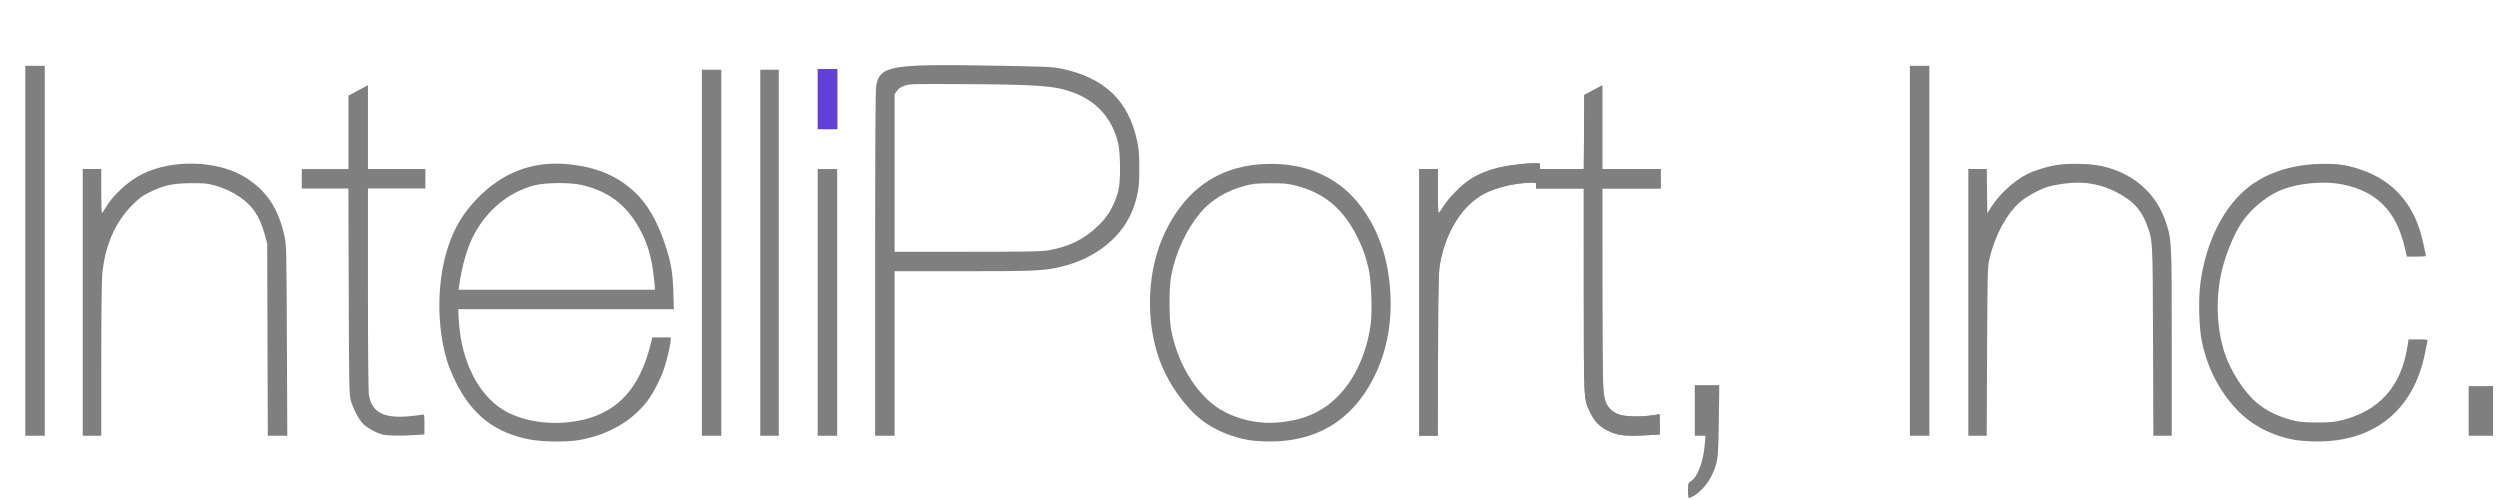
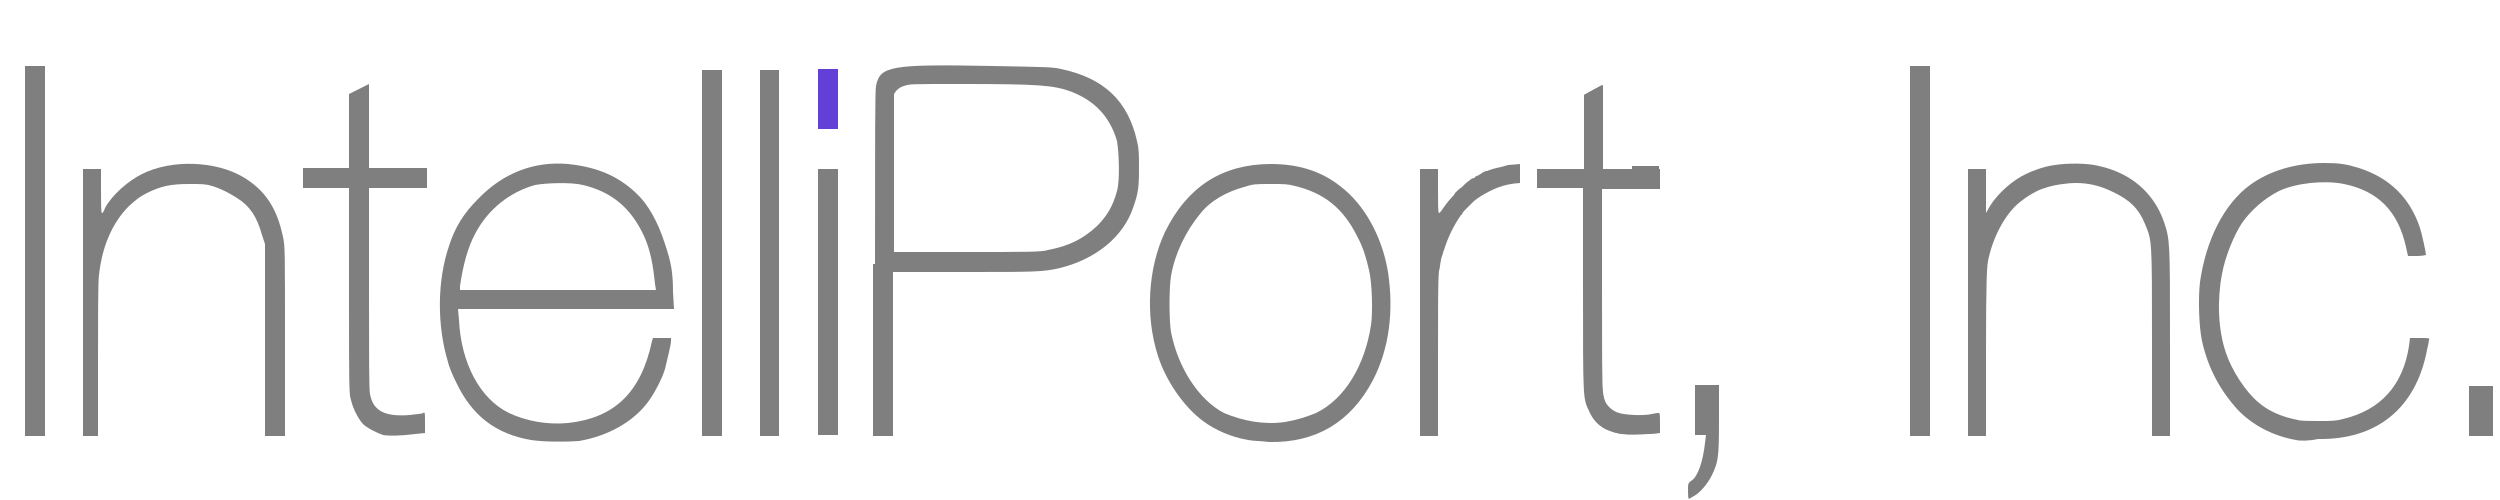
- <svg xmlns="http://www.w3.org/2000/svg" width="250" height="50" viewBox="0 0 250 50" version="1.2" id="svg140">
-   <defs id="defs79">
-     <g id="g77">
-       <symbol overflow="visible" id="glyph0-0" style="overflow:visible">
-         <path style="stroke:none" d="m 2.031,-26.922 h 21.25 V 0 h -21.25 z m 19.828,25.531 v -24.125 h -18.438 v 24.125 z m 0,0" id="path29" />
-       </symbol>
-       <symbol overflow="visible" id="glyph0-1" style="overflow:visible">
-         <path style="stroke:none" d="m 2.031,-37.125 h 2 V 0 h -2 z m 0,0" id="path32" />
-       </symbol>
-       <symbol overflow="visible" id="glyph0-2" style="overflow:visible">
-         <path style="stroke:none" d="M 2.078,-26.734 H 4.062 v 4.391 c 0.57,-1.102 1.383,-2.078 2.438,-2.922 0.844,-0.695 1.797,-1.207 2.859,-1.531 1.07,-0.332 2.27,-0.508 3.594,-0.531 2.875,0 5.18,0.836 6.922,2.5 1.758,1.688 2.66,4.105 2.703,7.25 V 0 H 20.594 v -17.422 c -0.031,-2.844 -0.766,-4.875 -2.203,-6.094 v 0.031 c -0.773,-0.613 -1.605,-1.078 -2.5,-1.391 -0.898,-0.312 -1.875,-0.469 -2.938,-0.469 -2.93,0.086 -5.121,1.086 -6.578,3 -0.75,1.012 -1.324,2.133 -1.719,3.359 -0.398,1.23 -0.594,2.539 -0.594,3.922 V 0 H 2.078 Z m 0,0" id="path35" />
-       </symbol>
-       <symbol overflow="visible" id="glyph0-3" style="overflow:visible">
-         <path style="stroke:none" d="m 6.953,-24.75 v 19.234 c 0.02,1.648 0.344,2.648 0.969,3 0.289,0.188 0.578,0.309 0.859,0.359 0.426,0.117 0.816,0.172 1.172,0.172 1.082,0 1.977,-0.098 2.688,-0.297 v 2.125 c -0.281,0 -0.531,0.008 -0.75,0.016 -0.211,0.012 -0.383,0.023 -0.516,0.031 -0.168,0.055 -0.391,0.086 -0.672,0.094 C 10.422,-0.004 10.078,0 9.672,0 8.398,0 7.312,-0.395 6.406,-1.188 5.945,-1.695 5.613,-2.266 5.406,-2.891 5.27,-3.242 5.164,-3.613 5.094,-4 5.02,-4.395 4.984,-4.832 4.984,-5.312 V -24.75 h -4.75 v -1.984 h 4.75 V -34.125 l 1.969,-1.047 v 8.438 h 5.812 V -24.75 Z m 0,0" id="path38" />
-       </symbol>
-       <symbol overflow="visible" id="glyph0-4" style="overflow:visible">
-         <path style="stroke:none" d="m 23.078,-14.656 c -0.031,-1.5 -0.246,-2.863 -0.641,-4.094 -0.398,-1.227 -0.984,-2.359 -1.766,-3.391 -1.625,-2.102 -4.059,-3.172 -7.297,-3.203 -2.668,0.031 -4.906,1.016 -6.719,2.953 -0.898,0.961 -1.594,2.074 -2.094,3.344 -0.5,1.273 -0.836,2.734 -1,4.391 z M 3.5,-12.672 c 0.039,1.68 0.242,3.156 0.609,4.438 0.375,1.273 0.941,2.445 1.703,3.516 1.477,2.199 3.941,3.312 7.391,3.344 5.301,-0.008 8.508,-2.852 9.625,-8.531 H 24.812 c -0.461,3.469 -1.703,6.078 -3.734,7.828 -2.105,1.773 -4.695,2.664 -7.766,2.688 -4.105,-0.031 -7.094,-1.395 -8.969,-4.094 v 0.031 C 2.426,-6.055 1.488,-9.359 1.531,-13.359 1.594,-17.805 2.816,-21.25 5.203,-23.688 H 5.188 c 2.258,-2.426 4.969,-3.641 8.125,-3.641 2.062,0.043 3.863,0.438 5.406,1.188 1.539,0.75 2.789,1.812 3.75,3.188 0.375,0.605 0.723,1.266 1.047,1.984 0.32,0.711 0.598,1.445 0.828,2.203 0.227,0.762 0.41,1.543 0.547,2.344 0.133,0.793 0.203,1.578 0.203,2.359 0,0.137 -0.008,0.293 -0.016,0.469 -0.012,0.18 -0.031,0.484 -0.062,0.922 z m 0,0" id="path41" />
-       </symbol>
-       <symbol overflow="visible" id="glyph0-5" style="overflow:visible">
-         <path style="stroke:none" d="M 2.078,-36.734 H 4.062 V 0 H 2.078 Z m 0,0" id="path44" />
-       </symbol>
-       <symbol overflow="visible" id="glyph0-6" style="overflow:visible">
-         <path style="stroke:none" d="M 4.062,0 H 2.078 V -26.734 H 4.062 Z m 0,-30.703 H 2.078 v -6.031 H 4.062 Z m 0,0" id="path47" />
-       </symbol>
-       <symbol overflow="visible" id="glyph0-7" style="overflow:visible">
-         <path style="stroke:none" d="m 4.031,-18.453 h 13.109 c 2.812,0 5.078,-0.738 6.797,-2.219 1.75,-1.414 2.641,-3.445 2.672,-6.094 0,-5.5 -3.156,-8.281 -9.469,-8.344 -1.324,0 -2.531,-0.008 -3.625,-0.031 -1.086,-0.02 -2.07,-0.047 -2.953,-0.078 -0.543,-0.02 -1.078,-0.031 -1.609,-0.031 -0.531,-0.008 -0.996,-0.016 -1.391,-0.016 -0.711,0 -1.289,0.027 -1.734,0.078 -0.449,0.055 -0.809,0.141 -1.078,0.266 -0.273,0.125 -0.461,0.305 -0.562,0.531 -0.105,0.23 -0.156,0.531 -0.156,0.906 z M 4.031,0 h -2 v -33.625 c 0,-0.77 0.062,-1.391 0.188,-1.859 0.125,-0.469 0.414,-0.828 0.875,-1.078 0.457,-0.25 1.141,-0.41 2.047,-0.484 0.906,-0.082 2.141,-0.125 3.703,-0.125 0.438,0 0.906,0.008 1.406,0.016 0.508,0.012 1.055,0.016 1.641,0.016 0.758,0 1.566,0.008 2.422,0.016 0.863,0 1.805,0 2.828,0 7.551,0.023 11.375,3.477 11.469,10.359 -0.012,3.336 -1.137,5.902 -3.375,7.703 -2.199,1.742 -5.07,2.609 -8.609,2.609 H 4.031 Z m 0,0" id="path50" />
-       </symbol>
-       <symbol overflow="visible" id="glyph0-8" style="overflow:visible">
-         <path style="stroke:none" d="m 1.469,-13.359 c 0,-3.789 1.039,-7.023 3.125,-9.703 2.082,-2.77 5.078,-4.191 8.984,-4.266 3.945,0.074 6.961,1.496 9.047,4.266 1.008,1.344 1.766,2.824 2.266,4.438 0.5,1.617 0.75,3.371 0.75,5.266 0,1.867 -0.25,3.605 -0.75,5.219 -0.5,1.605 -1.258,3.09 -2.266,4.453 -2.105,2.781 -5.137,4.211 -9.094,4.297 -3.855,-0.062 -6.836,-1.492 -8.938,-4.297 -2.086,-2.707 -3.125,-5.93 -3.125,-9.672 z m 1.984,0 C 3.453,-10.16 4.344,-7.375 6.125,-5 c 1.656,2.336 4.141,3.543 7.453,3.625 C 16.922,-1.457 19.438,-2.664 21.125,-5 c 1.707,-2.301 2.562,-5.086 2.562,-8.359 0,-3.258 -0.855,-6.051 -2.562,-8.375 -1.68,-2.32 -4.195,-3.523 -7.547,-3.609 -3.336,0.086 -5.82,1.289 -7.453,3.609 -1.781,2.418 -2.672,5.211 -2.672,8.375 z m 0,0" id="path53" />
-       </symbol>
-       <symbol overflow="visible" id="glyph0-9" style="overflow:visible">
-         <path style="stroke:none" d="M 4.031,0 H 2.062 V -26.734 H 4.031 V -22.25 c 0.594,-1.145 1.406,-2.141 2.438,-2.984 0.863,-0.719 1.953,-1.254 3.266,-1.609 1.312,-0.352 2.816,-0.516 4.516,-0.484 v 1.984 c -3.656,-0.062 -6.266,0.914 -7.828,2.922 -1.594,2.086 -2.391,4.539 -2.391,7.359 z m 0,0" id="path56" />
-       </symbol>
-       <symbol overflow="visible" id="glyph0-10" style="overflow:visible">
-         <path style="stroke:none" d="" id="path59" />
-       </symbol>
-       <symbol overflow="visible" id="glyph0-11" style="overflow:visible">
-         <path style="stroke:none" d="m 24.422,-9.719 c -0.949,6.73 -4.637,10.172 -11.062,10.328 -3.824,-0.062 -6.762,-1.414 -8.812,-4.062 l 0.031,0.031 c -2.086,-2.539 -3.125,-5.676 -3.125,-9.406 0,-1.945 0.258,-3.781 0.781,-5.5 0.52,-1.727 1.273,-3.281 2.266,-4.656 1.008,-1.363 2.301,-2.414 3.875,-3.156 1.57,-0.75 3.438,-1.145 5.594,-1.188 2.582,0 4.832,0.742 6.75,2.219 1.914,1.543 3.094,3.938 3.531,7.188 h -1.984 c -0.461,-2.645 -1.422,-4.551 -2.891,-5.719 -1.543,-1.133 -3.344,-1.703 -5.406,-1.703 -1.969,0 -3.621,0.367 -4.953,1.094 -0.656,0.355 -1.258,0.777 -1.797,1.266 -0.531,0.492 -1,1.031 -1.406,1.625 -0.781,1.273 -1.383,2.633 -1.797,4.078 -0.406,1.449 -0.605,2.934 -0.594,4.453 0,3.137 0.859,5.812 2.578,8.031 0.844,1.148 1.875,2 3.094,2.562 1.227,0.562 2.648,0.852 4.266,0.859 1.195,0 2.328,-0.18 3.391,-0.547 1.07,-0.375 2.031,-0.91 2.875,-1.609 0.781,-0.707 1.406,-1.57 1.875,-2.594 0.477,-1.031 0.785,-2.227 0.922,-3.594 z m 0,0" id="path62" />
-       </symbol>
-       <symbol overflow="visible" id="glyph1-0" style="overflow:visible">
-         <path style="stroke:none" d="M 0,-35.906 H 25.594 V 0 H 0 Z M 23.094,-2.5 V -33.344 H 2.5 V -2.5 Z m -11.938,-10.047 c 0,-1.863 0.211,-3.211 0.641,-4.047 0.238,-0.438 0.539,-0.895 0.906,-1.375 0.363,-0.488 0.828,-1.016 1.391,-1.578 0.539,-0.5 0.977,-0.941 1.312,-1.328 0.332,-0.383 0.582,-0.734 0.75,-1.047 0.164,-0.32 0.281,-0.625 0.344,-0.906 0.062,-0.281 0.094,-0.57 0.094,-0.875 0,-1.195 -0.375,-2.203 -1.125,-3.016 -0.75,-0.82 -1.641,-1.234 -2.672,-1.234 -1.031,0 -1.922,0.371 -2.672,1.109 -0.75,0.73 -1.227,1.945 -1.422,3.641 l -2.5,-0.391 c 0.227,-2.406 0.957,-4.148 2.188,-5.234 1.238,-1.082 2.758,-1.625 4.562,-1.625 1.801,0 3.285,0.594 4.453,1.781 1.164,1.18 1.75,2.766 1.75,4.766 0,1.074 -0.211,2.055 -0.625,2.938 -0.418,0.875 -1.262,1.898 -2.531,3.062 -1.23,1.105 -1.949,1.977 -2.156,2.609 -0.199,0.668 -0.297,1.867 -0.297,3.594 H 11.25 Z m -0.062,3.344 h 2.812 v 3.359 h -2.812 z m 0,0" id="path65" />
-       </symbol>
-       <symbol overflow="visible" id="glyph1-1" style="overflow:visible">
-         <path style="stroke:none" d="M 5.656,-5.156 H 8.203 V 0 c 0,0.664 -0.055,1.32 -0.156,1.969 C 7.953,2.625 7.781,3.234 7.531,3.797 c -0.25,0.57 -0.586,1.07 -1,1.5 -0.418,0.438 -0.93,0.77 -1.531,1 V 4.656 C 5.363,4.488 5.656,4.211 5.875,3.828 c 0.219,-0.387 0.391,-0.805 0.516,-1.25 0.133,-0.449 0.219,-0.906 0.25,-1.375 C 6.68,0.734 6.703,0.332 6.703,0 H 5.656 Z m 0,0" id="path68" />
-       </symbol>
-       <symbol overflow="visible" id="glyph2-0" style="overflow:visible">
-         <path style="stroke:none" d="M 0,-35.188 H 25.094 V 0 H 0 Z M 22.641,-2.453 V -32.688 h -20.188 v 30.234 z m -11.719,-9.844 c 0,-1.832 0.211,-3.156 0.641,-3.969 0.227,-0.426 0.52,-0.875 0.875,-1.344 0.363,-0.477 0.82,-0.992 1.375,-1.547 0.531,-0.488 0.957,-0.922 1.281,-1.297 0.32,-0.375 0.566,-0.719 0.734,-1.031 0.164,-0.312 0.281,-0.602 0.344,-0.875 0.062,-0.281 0.094,-0.566 0.094,-0.859 0,-1.176 -0.371,-2.164 -1.109,-2.969 -0.73,-0.801 -1.602,-1.203 -2.609,-1.203 -1.012,0 -1.887,0.359 -2.625,1.078 -0.742,0.719 -1.203,1.914 -1.391,3.578 L 6.078,-23.125 c 0.227,-2.352 0.945,-4.062 2.156,-5.125 1.207,-1.062 2.691,-1.594 4.453,-1.594 1.77,0 3.223,0.586 4.359,1.75 1.145,1.156 1.719,2.715 1.719,4.672 0,1.043 -0.203,2 -0.609,2.875 -0.406,0.867 -1.23,1.867 -2.469,3 -1.219,1.086 -1.922,1.934 -2.109,2.547 -0.199,0.656 -0.297,1.836 -0.297,3.531 h -2.25 z m -0.047,3.281 h 2.75 v 3.281 h -2.75 z m 0,0" id="path71" />
-       </symbol>
-       <symbol overflow="visible" id="glyph2-1" style="overflow:visible">
-         <path style="stroke:none" d="m 5.531,-5.047 h 2.5 V 0 h -2.5 z m 0,0" id="path74" />
-       </symbol>
-     </g>
-   </defs>
-   <path style="fill:#623fd6;fill-opacity:0;stroke-width:0.009" d="M 81.767,9.915 V 6.903 h 0.986 0.986 v 3.012 3.012 h -0.986 -0.986 z" id="path3864" />
-   <path style="fill:#623fd6;fill-opacity:0;stroke-width:0.009" d="M 81.764,9.915 V 6.903 h 0.99 0.99 v 3.012 3.012 h -0.99 -0.99 z" id="path4671" />
-   <path style="fill:#623fd6;fill-opacity:0;stroke-width:0.009" d="M 81.764,9.915 V 6.903 h 0.99 0.99 v 3.012 3.012 h -0.99 -0.99 z" id="path4673" />
-   <path style="fill:#623fd6;fill-opacity:0;stroke-width:0.009" d="M 81.764,9.915 V 6.903 h 0.99 0.99 v 3.012 3.012 h -0.99 -0.99 z" id="path4675" />
-   <path style="fill:#623fd6;fill-opacity:1;stroke-width:0.009" d="M 81.764,9.915 V 6.903 h 0.99 0.99 v 3.012 3.012 h -0.99 -0.99 z" id="path4677" />
-   <path style="fill:#700000;fill-opacity:0;stroke-width:0.389" d="m 2.649,25.155 c 0,-18.236 0.011,-18.496 0.779,-18.496 0.768,0 0.779,0.26 0.779,18.496 0,18.236 -0.011,18.496 -0.779,18.496 -0.768,0 -0.779,-0.26 -0.779,-18.496 z" id="path916" />
-   <path style="fill:#7f7f7f;fill-opacity:1;stroke-width:0.097" d="M 2.531,25.08 V 6.584 H 3.504 4.478 V 25.08 43.575 H 3.504 2.531 Z" id="path952" />
-   <path style="fill:#7f7f7f;fill-opacity:1;stroke-width:0.097" d="M 8.274,30.239 V 16.903 h 0.925 0.925 v 2.19 c 0,1.205 0.033,2.19 0.073,2.19 0.04,-5.5e-5 0.191,-0.208 0.334,-0.462 0.724,-1.281 2.315,-2.744 3.742,-3.44 2.994,-1.461 7.435,-1.337 10.129,0.282 2.214,1.331 3.416,3.101 4.045,5.957 0.197,0.896 0.205,1.224 0.243,10.44 l 0.039,9.515 h -0.975 -0.975 l -0.03,-9.613 -0.03,-9.613 -0.256,-0.932 c -0.49,-1.786 -1.212,-2.86 -2.504,-3.727 -0.814,-0.546 -1.515,-0.867 -2.526,-1.159 -0.626,-0.18 -0.986,-0.214 -2.254,-0.213 -1.822,0.002 -2.776,0.204 -4.178,0.884 -0.78,0.379 -1.049,0.578 -1.802,1.335 -1.701,1.71 -2.726,4.093 -2.976,6.918 -0.053,0.593 -0.096,4.463 -0.096,8.599 l -8.34e-4,7.52 H 9.199 8.274 Z" id="path954" />
-   <path style="fill:#7f7f7f;fill-opacity:1;stroke-width:0.097" d="M 38.317,43.467 C 37.672,43.315 36.742,42.817 36.321,42.396 35.874,41.949 35.331,40.914 35.074,40.022 34.92,39.489 34.903,38.548 34.873,29.144 L 34.84,18.85 H 32.509 30.177 v -0.973 -0.973 h 2.336 2.336 l 5.16e-4,-3.675 5.16e-4,-3.675 0.973,-0.518 0.973,-0.518 v 4.192 4.192 h 2.872 2.872 v 0.973 0.973 H 39.668 36.796 v 10.043 c 0,6.687 0.035,10.242 0.104,10.64 0.296,1.699 1.474,2.32 3.98,2.098 0.618,-0.055 1.222,-0.127 1.343,-0.16 0.217,-0.059 0.219,-0.05 0.219,0.959 v 1.019 l -1.037,0.063 c -1.364,0.083 -2.62,0.065 -3.088,-0.045 z" id="path956" />
-   <path style="fill:#7f7f7f;fill-opacity:1;stroke-width:0.097" d="m 53.102,43.97 c -3.535,-0.631 -5.898,-2.447 -7.541,-5.797 -0.315,-0.642 -0.685,-1.529 -0.821,-1.969 -1.104,-3.557 -1.069,-8.106 0.087,-11.578 0.624,-1.873 1.494,-3.313 2.865,-4.742 2.516,-2.623 5.557,-3.793 9.02,-3.471 2.921,0.272 5.03,1.156 6.833,2.866 1.208,1.146 2.19,2.851 2.947,5.119 0.604,1.809 0.784,2.837 0.843,4.794 l 0.052,1.728 H 56.603 45.82 l 0.06,1.095 c 0.235,4.305 2.143,7.867 4.959,9.262 1.658,0.821 3.792,1.167 5.896,0.957 4.613,-0.461 7.254,-3.037 8.43,-8.223 l 0.061,-0.268 h 0.923 0.923 l -0.002,0.268 c -0.003,0.393 -0.351,1.904 -0.644,2.799 -0.334,1.02 -1.096,2.505 -1.68,3.277 -1.538,2.031 -3.976,3.425 -6.861,3.923 -1.186,0.205 -3.519,0.185 -4.781,-0.04 z m 12.351,-15.556 c -0.167,-2.037 -0.518,-3.521 -1.146,-4.846 -1.347,-2.843 -3.229,-4.398 -6.144,-5.073 -1.164,-0.27 -3.698,-0.244 -4.77,0.048 -2.53,0.69 -4.657,2.429 -5.97,4.882 -0.696,1.299 -1.235,3.15 -1.512,5.184 l -0.05,0.365 h 9.819 9.819 z" id="path958" />
-   <path style="fill:#7f7f7f;fill-opacity:1;stroke-width:0.097" d="M 70.186,25.274 V 6.973 h 0.973 0.973 V 25.274 43.575 h -0.973 -0.973 z" id="path960" />
-   <path style="fill:#7f7f7f;fill-opacity:1;stroke-width:0.097" d="M 76.027,25.274 V 6.973 h 0.925 0.925 V 25.274 43.575 h -0.925 -0.925 z" id="path962" />
-   <path style="fill:#7f7f7f;fill-opacity:1;stroke-width:0.097" d="M 81.77,30.239 V 16.903 h 0.973 0.973 V 30.239 43.575 H 82.743 81.77 Z" id="path964" />
-   <path style="fill:#7f7f7f;fill-opacity:1;stroke-width:0.097" d="m 87.513,26.363 c 0,-11.971 0.032,-17.388 0.106,-17.79 0.367,-2.002 1.44,-2.187 11.673,-2.01 5.244,0.091 5.991,0.123 6.818,0.295 4.332,0.901 6.734,3.185 7.602,7.228 0.179,0.837 0.218,1.322 0.218,2.767 7.7e-4,1.862 -0.094,2.509 -0.566,3.865 -1.006,2.893 -3.724,5.119 -7.28,5.963 -1.7,0.404 -2.534,0.441 -9.757,0.441 h -6.867 v 8.226 8.226 H 88.487 87.513 Z M 104.841,25.031 c 2.077,-0.365 3.514,-1.069 4.938,-2.42 1.017,-0.964 1.627,-2.004 2.036,-3.47 0.274,-0.984 0.249,-3.945 -0.043,-5.013 -0.656,-2.399 -2.169,-4.047 -4.492,-4.895 -1.816,-0.663 -3.449,-0.782 -11.297,-0.823 -4.806,-0.025 -5.035,-0.018 -5.546,0.169 -0.378,0.138 -0.597,0.291 -0.754,0.525 l -0.221,0.331 v 7.871 7.871 l 7.277,-9.7e-5 c 6.021,-9.8e-5 7.419,-0.025 8.104,-0.146 z" id="path966" />
-   <path style="fill:#7f7f7f;fill-opacity:1;stroke-width:0.097" d="m 124.845,44.004 c -1.672,-0.296 -3.34,-0.992 -4.547,-1.896 -1.858,-1.391 -3.685,-4.046 -4.492,-6.528 -1.3,-3.997 -1.023,-8.793 0.718,-12.399 2.172,-4.498 5.741,-6.794 10.56,-6.794 2.698,0 5.032,0.729 6.942,2.169 2.403,1.81 4.197,5.031 4.773,8.568 0.644,3.953 0.13,7.658 -1.496,10.786 -2.171,4.175 -5.669,6.271 -10.414,6.24 -0.696,-0.005 -1.616,-0.07 -2.044,-0.146 z m 3.699,-1.84 c 1.234,-0.184 2.131,-0.454 3.062,-0.922 2.858,-1.437 4.924,-4.776 5.464,-8.83 0.168,-1.266 0.062,-4.313 -0.191,-5.455 -0.278,-1.256 -0.635,-2.254 -1.206,-3.373 -1.422,-2.786 -3.311,-4.329 -6.185,-5.049 -0.705,-0.177 -1.113,-0.211 -2.452,-0.207 -1.414,0.005 -1.723,0.036 -2.58,0.262 -1.77,0.467 -3.383,1.441 -4.393,2.653 -1.428,1.713 -2.454,3.901 -2.926,6.235 -0.248,1.227 -0.247,4.399 0.002,5.63 0.73,3.615 2.809,6.78 5.298,8.066 1.876,0.969 3.971,1.309 6.107,0.99 z" id="path968" />
-   <path style="fill:#7f7f7f;fill-opacity:1;stroke-width:0.097" d="M 141.929,30.239 V 16.903 h 0.925 0.925 v 2.239 c 0,1.231 0.033,2.238 0.073,2.236 0.04,-0.002 0.226,-0.273 0.414,-0.602 0.187,-0.33 0.707,-0.985 1.155,-1.457 1.321,-1.392 2.554,-2.092 4.514,-2.561 0.972,-0.233 2.666,-0.439 3.604,-0.439 0.449,-7.9e-5 0.462,0.008 0.462,0.292 v 0.292 h 2.189 2.189 l 0.025,-3.703 0.025,-3.703 0.9,-0.476 0.9,-0.476 v 4.179 4.179 h 2.92 2.92 v 0.973 0.973 h -2.92 -2.92 l 0.003,9.808 c 0.002,5.749 0.042,10.11 0.097,10.538 0.13,1.004 0.503,1.731 1.037,2.024 0.717,0.392 1.649,0.527 2.887,0.417 0.597,-0.053 1.228,-0.126 1.402,-0.161 l 0.316,-0.065 v 1.019 1.019 l -1.095,0.063 c -2.43,0.14 -3.183,0.045 -4.277,-0.538 -0.723,-0.385 -1.181,-0.893 -1.599,-1.774 -0.636,-1.338 -0.618,-0.995 -0.62,-12.202 l -0.002,-10.148 h -2.385 -2.385 v -0.292 c 0,-0.289 -0.006,-0.292 -0.528,-0.292 -1.14,0 -2.688,0.297 -3.878,0.744 -2.879,1.082 -4.946,4.312 -5.321,8.316 -0.064,0.678 -0.104,4.065 -0.104,8.681 l -3.3e-4,7.569 h -0.925 -0.925 z" id="path970" />
-   <path style="fill:#7f7f7f;fill-opacity:1;stroke-width:0.097" d="M 141.929,30.239 V 16.903 h 0.925 0.925 v 2.19 c 0,1.205 0.038,2.19 0.084,2.19 0.046,0 0.252,-0.274 0.459,-0.608 0.511,-0.827 1.778,-2.125 2.634,-2.698 0.827,-0.553 1.978,-1.019 3.145,-1.272 0.915,-0.199 2.553,-0.386 3.375,-0.386 0.519,0 0.525,0.004 0.525,0.292 v 0.292 h 2.189 2.189 l 0.025,-3.702 0.025,-3.702 0.9,-0.483 0.9,-0.483 v 4.185 4.185 h 2.92 2.92 v 0.973 0.973 h -2.92 -2.92 l 0.002,9.613 c 0.002,9.2 0.042,10.771 0.298,11.657 0.164,0.567 0.798,1.159 1.454,1.356 0.612,0.184 2.318,0.213 3.26,0.057 0.321,-0.053 0.617,-0.097 0.657,-0.098 0.04,-2.92e-4 0.073,0.453 0.073,1.007 v 1.007 l -1.095,0.063 c -2.441,0.141 -3.12,0.061 -4.185,-0.494 -0.804,-0.419 -1.259,-0.907 -1.691,-1.818 -0.636,-1.338 -0.618,-0.995 -0.62,-12.202 l -0.002,-10.148 h -2.385 -2.385 v -0.307 -0.307 l -0.982,0.064 c -1.764,0.116 -3.421,0.583 -4.595,1.296 -1.914,1.163 -3.431,3.682 -4.025,6.684 -0.135,0.681 -0.163,1.969 -0.201,9.044 l -0.044,8.25 h -0.917 -0.917 z" id="path972" />
-   <path style="fill:#7f7f7f;fill-opacity:1;stroke-width:0.097" d="m 168.8,49.051 c 0.004,-0.742 0.009,-0.758 0.316,-0.951 0.661,-0.414 1.237,-1.997 1.372,-3.771 l 0.058,-0.754 h -0.534 -0.534 v -2.531 -2.531 h 1.225 1.225 l -0.043,3.48 c -0.048,3.851 -0.095,4.228 -0.68,5.492 -0.376,0.812 -1.132,1.695 -1.771,2.069 -0.236,0.138 -0.475,0.251 -0.533,0.251 -0.066,0 -0.103,-0.28 -0.101,-0.754 z" id="path974" />
-   <path style="fill:#7f7f7f;fill-opacity:1;stroke-width:0.097" d="M 190.991,25.08 V 6.584 h 0.973 0.973 V 25.08 43.575 h -0.973 -0.973 z" id="path976" />
-   <path style="fill:#7f7f7f;fill-opacity:1;stroke-width:0.097" d="M 196.832,30.239 V 16.903 h 0.923 0.923 l 0.026,2.207 0.026,2.207 0.43,-0.665 c 0.837,-1.295 2.259,-2.589 3.561,-3.24 0.767,-0.383 1.952,-0.752 2.92,-0.907 1.19,-0.191 3.322,-0.152 4.431,0.081 3.197,0.672 5.541,2.696 6.512,5.625 0.586,1.766 0.592,1.889 0.592,12.092 l 5.7e-4,9.272 h -0.92 -0.92 l -0.032,-9.418 c -0.035,-10.4 -0.021,-10.146 -0.668,-11.803 -0.584,-1.496 -1.458,-2.386 -3.167,-3.225 -1.176,-0.577 -2.388,-0.86 -3.698,-0.862 -0.946,-0.001 -2.305,0.196 -3.103,0.451 -0.759,0.243 -1.889,0.86 -2.544,1.391 -1.415,1.146 -2.66,3.448 -3.217,5.947 -0.143,0.64 -0.166,1.737 -0.199,9.124 l -0.036,8.396 h -0.92 -0.92 z" id="path978" />
-   <path style="fill:#7f7f7f;fill-opacity:1;stroke-width:0.097" d="m 229.582,44.008 c -2.333,-0.392 -4.421,-1.473 -5.917,-3.064 -1.747,-1.857 -2.912,-4.128 -3.472,-6.763 -0.293,-1.382 -0.37,-4.238 -0.156,-5.852 0.556,-4.206 2.384,-7.795 4.955,-9.729 1.905,-1.433 4.494,-2.21 7.37,-2.214 1.51,-0.002 2.21,0.096 3.451,0.485 3.062,0.96 5.11,2.968 6.126,6.007 0.206,0.617 0.644,2.471 0.644,2.727 0,0.032 -0.427,0.058 -0.949,0.057 l -0.949,-3.4e-4 -0.221,-0.949 c -0.838,-3.592 -2.774,-5.557 -6.166,-6.26 -1.989,-0.412 -4.77,-0.119 -6.482,0.682 -1.394,0.652 -2.823,1.882 -3.666,3.154 -0.822,1.24 -1.698,3.44 -2.049,5.146 -0.545,2.645 -0.405,5.583 0.378,7.913 0.607,1.809 1.955,3.885 3.202,4.932 1.042,0.875 2.414,1.509 4.005,1.848 0.338,0.072 1.22,0.123 2.093,0.121 1.214,-0.003 1.677,-0.045 2.366,-0.215 3.773,-0.933 5.952,-3.359 6.592,-7.343 l 0.121,-0.754 h 0.962 c 0.947,0 0.961,0.004 0.915,0.219 -0.026,0.12 -0.119,0.591 -0.208,1.046 -1.121,5.774 -5.037,8.99 -10.895,8.945 -0.696,-0.005 -1.619,-0.069 -2.05,-0.141 z" id="path980" />
-   <path style="fill:#7f7f7f;fill-opacity:1;stroke-width:0.097" d="m 246.867,41.093 v -2.482 h 1.217 1.217 v 2.482 2.482 h -1.217 -1.217 z" id="path982" />
+ <svg xmlns="http://www.w3.org/2000/svg" version="1.1" id="svg140" x="0px" y="0px" viewBox="0 0 250 50" style="enable-background:new 0 0 250 50;" xml:space="preserve">
+   <style type="text/css">
+ 	.st0{fill:#623FD6;fill-opacity:0;}
+ 	.st1{fill:#623FD6;}
+ 	.st2{fill:#700000;fill-opacity:0;}
+ 	.st3{fill:#7F7F7F;}
+ </style>
+   <path id="path3864" class="st0" d="M81.8,9.9v-3h1h1v3v3h-1h-1V9.9z" />
+   <path id="path4671" class="st0" d="M81.8,9.9v-3h1h1v3v3h-1h-1V9.9z" />
+   <path id="path4673" class="st0" d="M81.8,9.9v-3h1h1v3v3h-1h-1V9.9z" />
+   <path id="path4675" class="st0" d="M81.8,9.9v-3h1h1v3v3h-1h-1V9.9z" />
+   <path id="path4677" class="st1" d="  M81.8,9.9v-3h1h1v3v3h-1h-1V9.9z" />
+   <path id="path916" class="st2" d="M2.6,25.2c0-18.2,0-18.5,0.8-18.5s0.8,0.3,0.8,18.5  s0,18.5-0.8,18.5S2.6,43.4,2.6,25.2z" />
+   <path id="path952" class="st3" d="M2.5,25.1V6.6h1h1v18.5v18.5h-1h-1V25.1z" />
+   <path id="path954" class="st3" d="M8.3,30.2V16.9h0.9h0.9v2.2c0,1.2,0,2.2,0.1,2.2  s0.2-0.2,0.3-0.5c0.7-1.3,2.3-2.7,3.7-3.4c3-1.5,7.4-1.3,10.1,0.3c2.2,1.3,3.4,3.1,4,6c0.2,0.9,0.2,1.2,0.2,10.4l0,9.5h-1h-1l0-9.6  l0-9.6l-0.3-0.9c-0.5-1.8-1.2-2.9-2.5-3.7c-0.8-0.5-1.5-0.9-2.5-1.2c-0.6-0.2-1-0.2-2.3-0.2c-1.8,0-2.8,0.2-4.2,0.9  c-0.8,0.4-1,0.6-1.8,1.3c-1.7,1.7-2.7,4.1-3,6.9c-0.1,0.6-0.1,4.5-0.1,8.6l0,7.5H9.2H8.3V30.2z" />
+   <path id="path956" class="st3" d="M38.3,43.5c-0.6-0.2-1.6-0.7-2-1.1c-0.4-0.4-1-1.5-1.2-2.4  c-0.2-0.5-0.2-1.5-0.2-10.9l0-10.3h-2.3h-2.3v-1v-1h2.3h2.3l0-3.7l0-3.7l1-0.5l1-0.5v4.2v4.2h2.9h2.9v1v1h-2.9h-2.9v10  c0,6.7,0,10.2,0.1,10.6c0.3,1.7,1.5,2.3,4,2.1c0.6-0.1,1.2-0.1,1.3-0.2c0.2-0.1,0.2-0.1,0.2,1v1l-1,0.1C40,43.6,38.8,43.6,38.3,43.5  z" />
+   <path id="path958" class="st3" d="M53.1,44c-3.5-0.6-5.9-2.4-7.5-5.8c-0.3-0.6-0.7-1.5-0.8-2  c-1.1-3.6-1.1-8.1,0.1-11.6c0.6-1.9,1.5-3.3,2.9-4.7c2.5-2.6,5.6-3.8,9-3.5c2.9,0.3,5,1.2,6.8,2.9c1.2,1.1,2.2,2.9,2.9,5.1  c0.6,1.8,0.8,2.8,0.8,4.8l0.1,1.7H56.6H45.8l0.1,1.1c0.2,4.3,2.1,7.9,5,9.3c1.7,0.8,3.8,1.2,5.9,1c4.6-0.5,7.3-3,8.4-8.2l0.1-0.3  h0.9h0.9l0,0.3c0,0.4-0.4,1.9-0.6,2.8c-0.3,1-1.1,2.5-1.7,3.3c-1.5,2-4,3.4-6.9,3.9C56.7,44.2,54.4,44.2,53.1,44z M65.5,28.4  c-0.2-2-0.5-3.5-1.1-4.8c-1.3-2.8-3.2-4.4-6.1-5.1c-1.2-0.3-3.7-0.2-4.8,0c-2.5,0.7-4.7,2.4-6,4.9c-0.7,1.3-1.2,3.1-1.5,5.2l0,0.4  h9.8h9.8L65.5,28.4z" />
+   <path id="path960" class="st3" d="M70.2,25.3V7h1h1v18.3v18.3h-1h-1V25.3z" />
+   <path id="path962" class="st3" d="M76,25.3V7H77h0.9v18.3v18.3H77H76V25.3z" />
+   <path id="path964" class="st3" d="M81.8,30.2V16.9h1h1v13.3v13.3h-1h-1V30.2z" />
+   <path id="path966" class="st3" d="M87.5,26.4c0-12,0-17.4,0.1-17.8c0.4-2,1.4-2.2,11.7-2  c5.2,0.1,6,0.1,6.8,0.3c4.3,0.9,6.7,3.2,7.6,7.2c0.2,0.8,0.2,1.3,0.2,2.8c0,1.9-0.1,2.5-0.6,3.9c-1,2.9-3.7,5.1-7.3,6  c-1.7,0.4-2.5,0.4-9.8,0.4h-6.9v8.2v8.2h-1h-1V26.4z M104.8,25c2.1-0.4,3.5-1.1,4.9-2.4c1-1,1.6-2,2-3.5c0.3-1,0.2-3.9,0-5  c-0.7-2.4-2.2-4-4.5-4.9c-1.8-0.7-3.4-0.8-11.3-0.8c-4.8,0-5,0-5.5,0.2c-0.4,0.1-0.6,0.3-0.8,0.5l-0.2,0.3v7.9v7.9l7.3,0  C102.8,25.2,104.2,25.2,104.8,25L104.8,25z" />
+   <path id="path968" class="st3" d="M124.8,44c-1.7-0.3-3.3-1-4.5-1.9c-1.9-1.4-3.7-4-4.5-6.5  c-1.3-4-1-8.8,0.7-12.4c2.2-4.5,5.7-6.8,10.6-6.8c2.7,0,5,0.7,6.9,2.2c2.4,1.8,4.2,5,4.8,8.6c0.6,4,0.1,7.7-1.5,10.8  c-2.2,4.2-5.7,6.3-10.4,6.2C126.2,44.1,125.3,44.1,124.8,44z M128.5,42.2c1.2-0.2,2.1-0.5,3.1-0.9c2.9-1.4,4.9-4.8,5.5-8.8  c0.2-1.3,0.1-4.3-0.2-5.5c-0.3-1.3-0.6-2.3-1.2-3.4c-1.4-2.8-3.3-4.3-6.2-5c-0.7-0.2-1.1-0.2-2.5-0.2c-1.4,0-1.7,0-2.6,0.3  c-1.8,0.5-3.4,1.4-4.4,2.7c-1.4,1.7-2.5,3.9-2.9,6.2c-0.2,1.2-0.2,4.4,0,5.6c0.7,3.6,2.8,6.8,5.3,8.1  C124.3,42.1,126.4,42.5,128.5,42.2L128.5,42.2z" />
+   <path id="path970_3_" class="st3" d="M154,16.9h2.2h2.2l0-3.7l0-3.7l0.9-0.5l0.9-0.5v4.2v4.2h2.9  h2.9v1v1h-2.9h-2.9l0,9.8c0,5.7,0,10.1,0.1,10.5c0.1,1,0.5,1.7,1,2c0.7,0.4,1.6,0.5,2.9,0.4c0.6-0.1,1.2-0.1,1.4-0.2l0.3-0.1v1v1  l-1.1,0.1c-2.4,0.1-3.2,0-4.3-0.5c-0.7-0.4-1.2-0.9-1.6-1.8c-0.6-1.3-0.6-1-0.6-12.2l0-10.1H156" />
+   <g>
+     <path class="st3" d="M163.2,16.9h-2.9v-4.2V8.5L159.3,9l-0.9,0.5l0,3.7l0,3.7h-2.2h-2.5v1.9h2.3h2.4l0,10.1c0,11.2,0,10.9,0.6,12.2   c0.4,0.9,0.9,1.4,1.7,1.8c1.1,0.6,1.7,0.6,4.2,0.5l1.1-0.1v-1c0-0.6,0-1-0.1-1c0,0-0.3,0-0.7,0.1c-0.9,0.2-2.6,0.1-3.3-0.1   c-0.7-0.2-1.3-0.8-1.5-1.4c-0.3-0.9-0.3-2.5-0.3-11.7l0-9.6h2.9h2.9v-1v-1H163.2z" />
+     <path class="st3" d="M153.1,16.3" />
+     <path class="st3" d="M152,18.3c-1.7,0.1-2.7,0.6-3.9,1.3c-0.3,0.2-0.6,0.4-0.8,0.6c-0.1,0.1-0.1,0.1-0.2,0.2   c-0.2,0.2-0.3,0.3-0.5,0.5c-0.2,0.2-0.3,0.3-0.4,0.5c0,0,0,0.1-0.1,0.1c-0.7,1-1.3,2.2-1.7,3.5c-0.1,0.2-0.1,0.4-0.2,0.6   c0,0.1-0.1,0.2-0.1,0.4c-0.1,0.4-0.1,0.8-0.2,1.1c-0.1,1-0.1,3.1-0.1,8.2l0,5.3l0,3h0h-0.9h0h-0.9h0l0-13.3V16.9h0.9h0.9v2.2   c0,1.2,0,2.2,0.1,2.2s0.3-0.3,0.5-0.6c0.2-0.3,0.6-0.8,1-1.2c0-0.1,0.1-0.1,0.1-0.2c0.2-0.2,0.4-0.4,0.7-0.6   c0.1-0.1,0.2-0.2,0.3-0.3c0,0,0,0,0,0c0.2-0.2,0.4-0.3,0.5-0.4c0.1-0.1,0.3-0.2,0.4-0.2c0,0,0.1,0,0.1-0.1c0.1-0.1,0.2-0.1,0.4-0.2   c0.1-0.1,0.2-0.1,0.3-0.2c0.1-0.1,0.2-0.1,0.4-0.2c0,0,0.1,0,0.1,0c0.5-0.2,0.9-0.3,1.4-0.4l0.7-0.2l1.2-0.1V18.3z" />
+   </g>
+   <path id="path974" class="st3" d="M168.8,49.1c0-0.7,0-0.8,0.3-1c0.7-0.4,1.2-2,1.4-3.8l0.1-0.8  H170h-0.5V41v-2.5h1.2h1.2l0,3.5c0,3.9-0.1,4.2-0.7,5.5c-0.4,0.8-1.1,1.7-1.8,2.1c-0.2,0.1-0.5,0.3-0.5,0.3  C168.8,49.8,168.8,49.5,168.8,49.1L168.8,49.1z" />
+   <path id="path976" class="st3" d="M191,25.1V6.6h1h1v18.5v18.5h-1h-1V25.1z" />
+   <path id="path978" class="st3" d="M196.8,30.2V16.9h0.9h0.9l0,2.2l0,2.2l0.4-0.7  c0.8-1.3,2.3-2.6,3.6-3.2c0.8-0.4,2-0.8,2.9-0.9c1.2-0.2,3.3-0.2,4.4,0.1c3.2,0.7,5.5,2.7,6.5,5.6c0.6,1.8,0.6,1.9,0.6,12.1l0,9.3  h-0.9h-0.9l0-9.4c0-10.4,0-10.1-0.7-11.8c-0.6-1.5-1.5-2.4-3.2-3.2c-1.2-0.6-2.4-0.9-3.7-0.9c-0.9,0-2.3,0.2-3.1,0.5  c-0.8,0.2-1.9,0.9-2.5,1.4c-1.4,1.1-2.7,3.4-3.2,5.9c-0.1,0.6-0.2,1.7-0.2,9.1l0,8.4h-0.9h-0.9L196.8,30.2z" />
+   <path id="path980" class="st3" d="M229.6,44c-2.3-0.4-4.4-1.5-5.9-3.1c-1.7-1.9-2.9-4.1-3.5-6.8  c-0.3-1.4-0.4-4.2-0.2-5.9c0.6-4.2,2.4-7.8,5-9.7c1.9-1.4,4.5-2.2,7.4-2.2c1.5,0,2.2,0.1,3.5,0.5c3.1,1,5.1,3,6.1,6  c0.2,0.6,0.6,2.5,0.6,2.7c0,0-0.4,0.1-0.9,0.1l-0.9,0l-0.2-0.9c-0.8-3.6-2.8-5.6-6.2-6.3c-2-0.4-4.8-0.1-6.5,0.7  c-1.4,0.7-2.8,1.9-3.7,3.2c-0.8,1.2-1.7,3.4-2,5.1c-0.5,2.6-0.4,5.6,0.4,7.9c0.6,1.8,2,3.9,3.2,4.9c1,0.9,2.4,1.5,4,1.8  c0.3,0.1,1.2,0.1,2.1,0.1c1.2,0,1.7,0,2.4-0.2c3.8-0.9,6-3.4,6.6-7.3l0.1-0.8h1c0.9,0,1,0,0.9,0.2c0,0.1-0.1,0.6-0.2,1  c-1.1,5.8-5,9-10.9,8.9C230.9,44.1,230,44.1,229.6,44L229.6,44z" />
+   <path id="path982" class="st3" d="M246.9,41.1v-2.5h1.2h1.2v2.5v2.5h-1.2h-1.2V41.1z" />
</svg>
